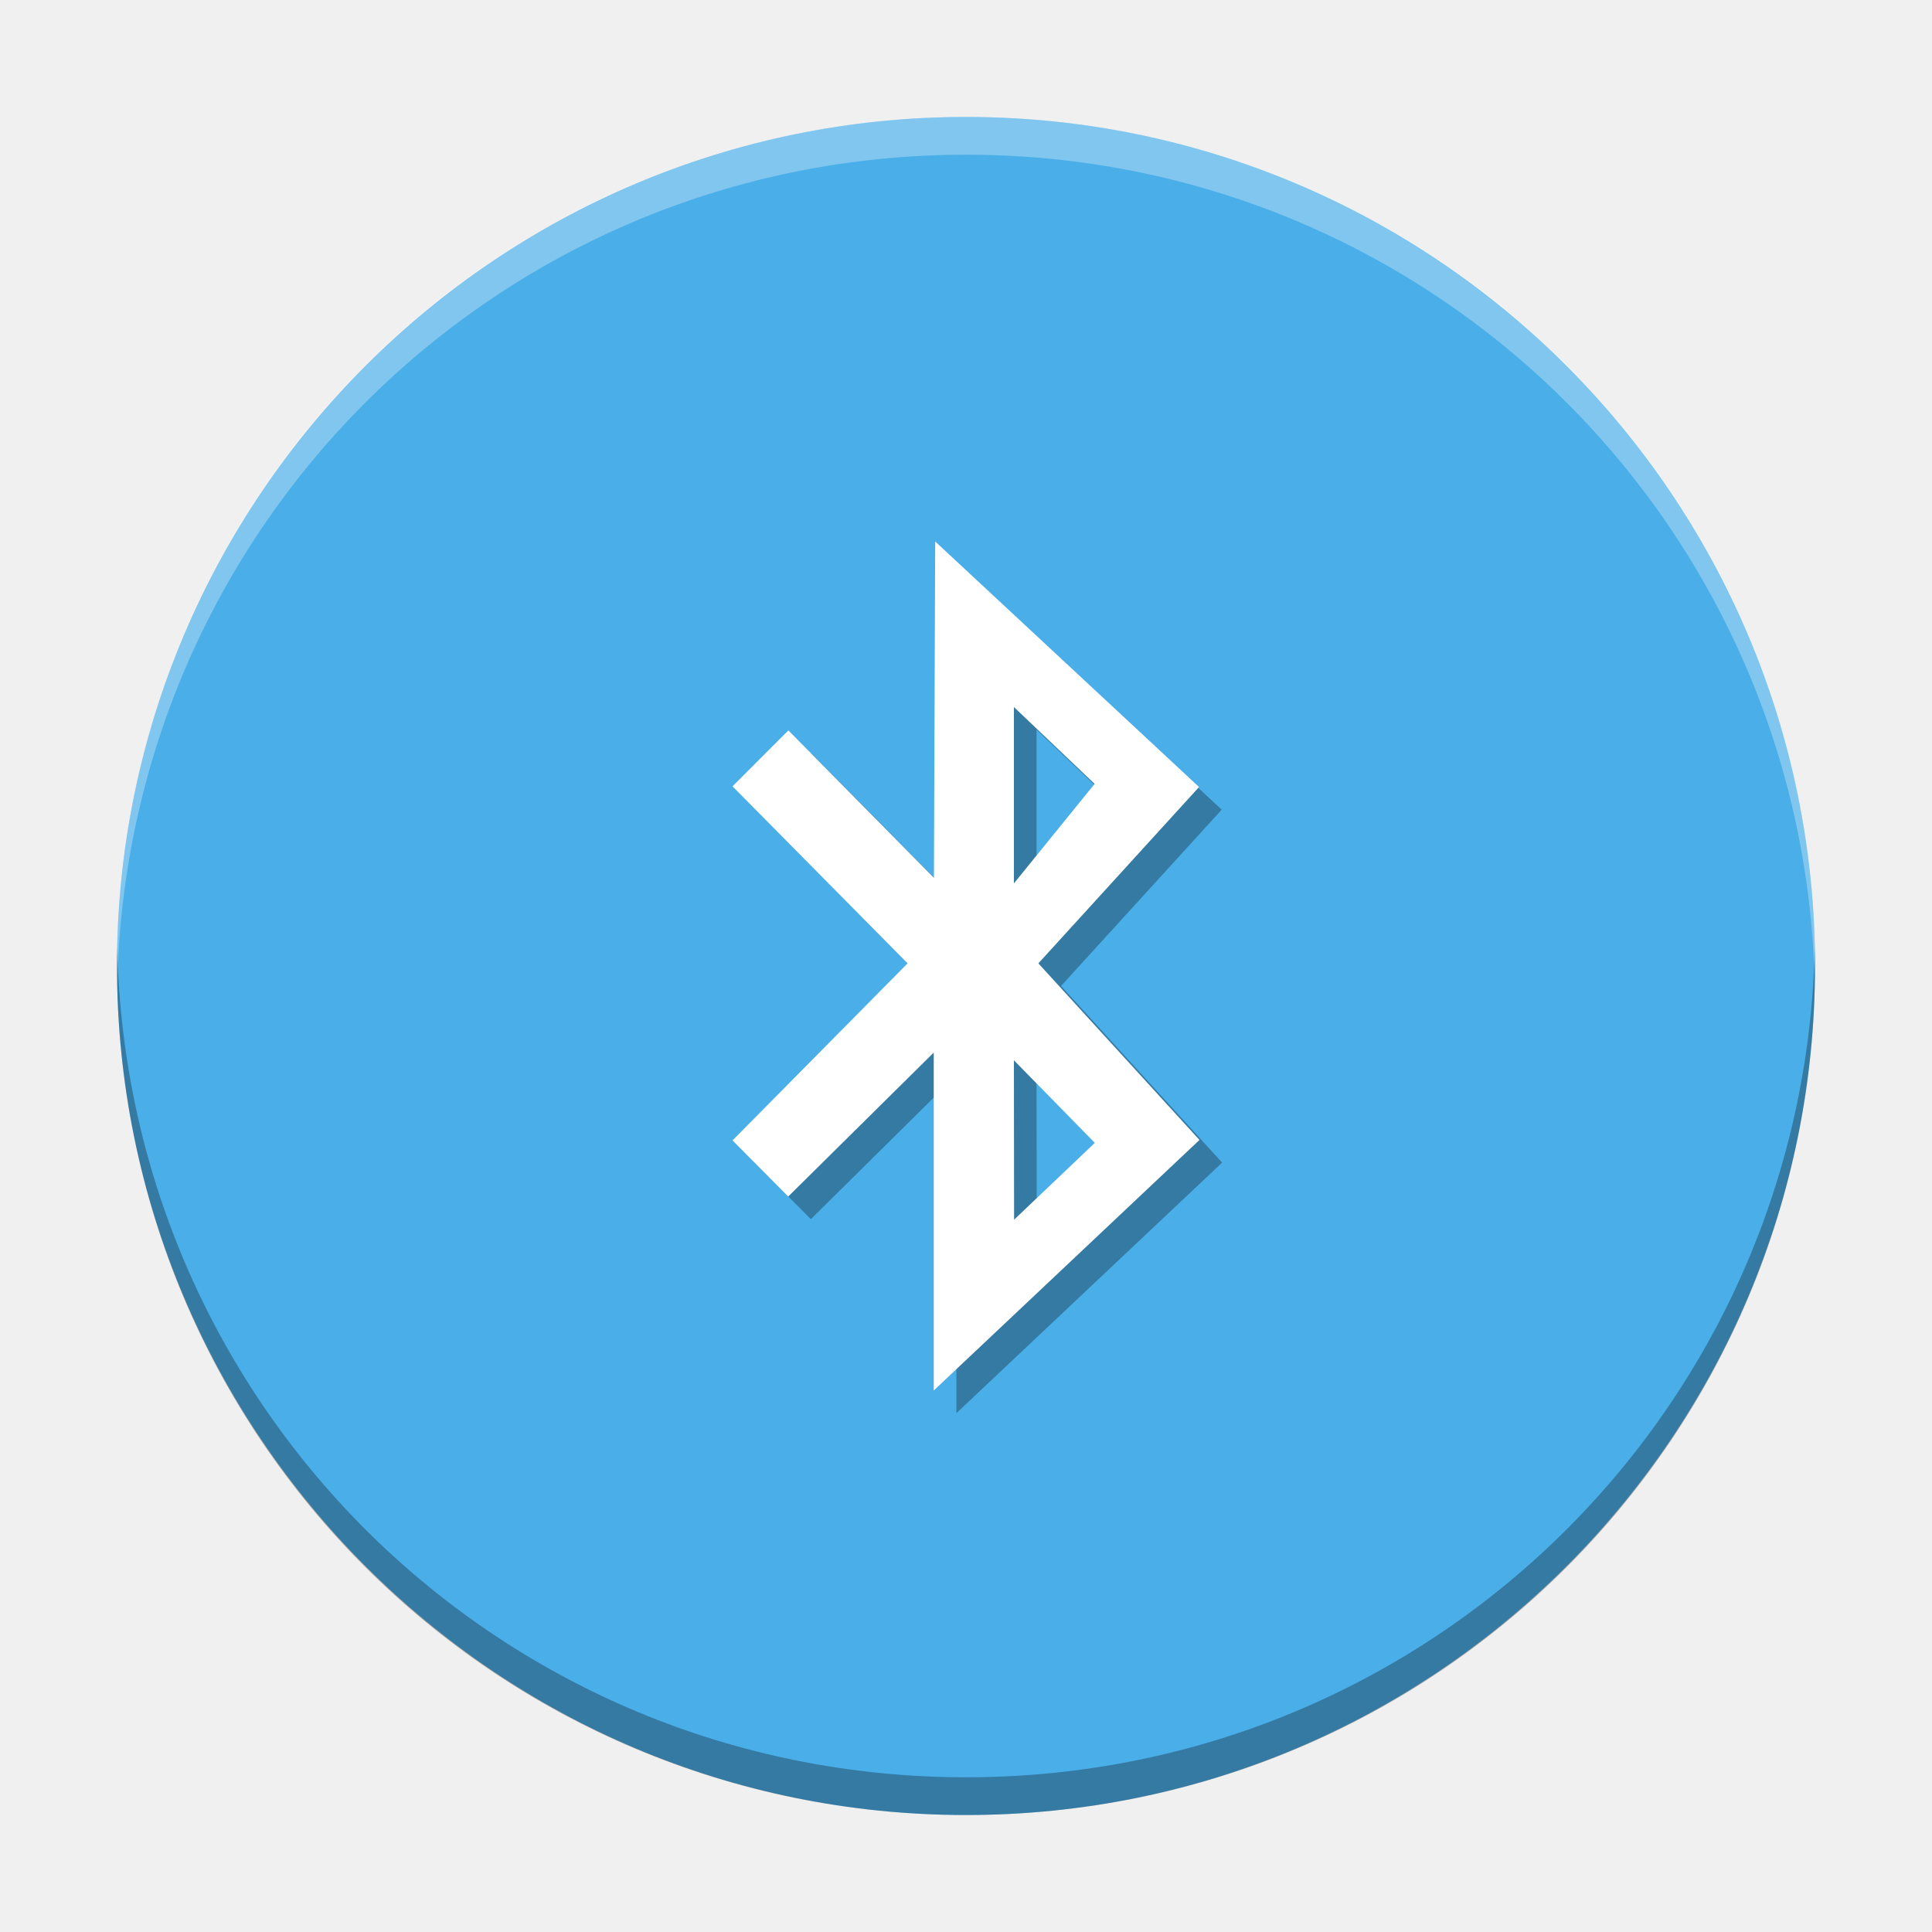
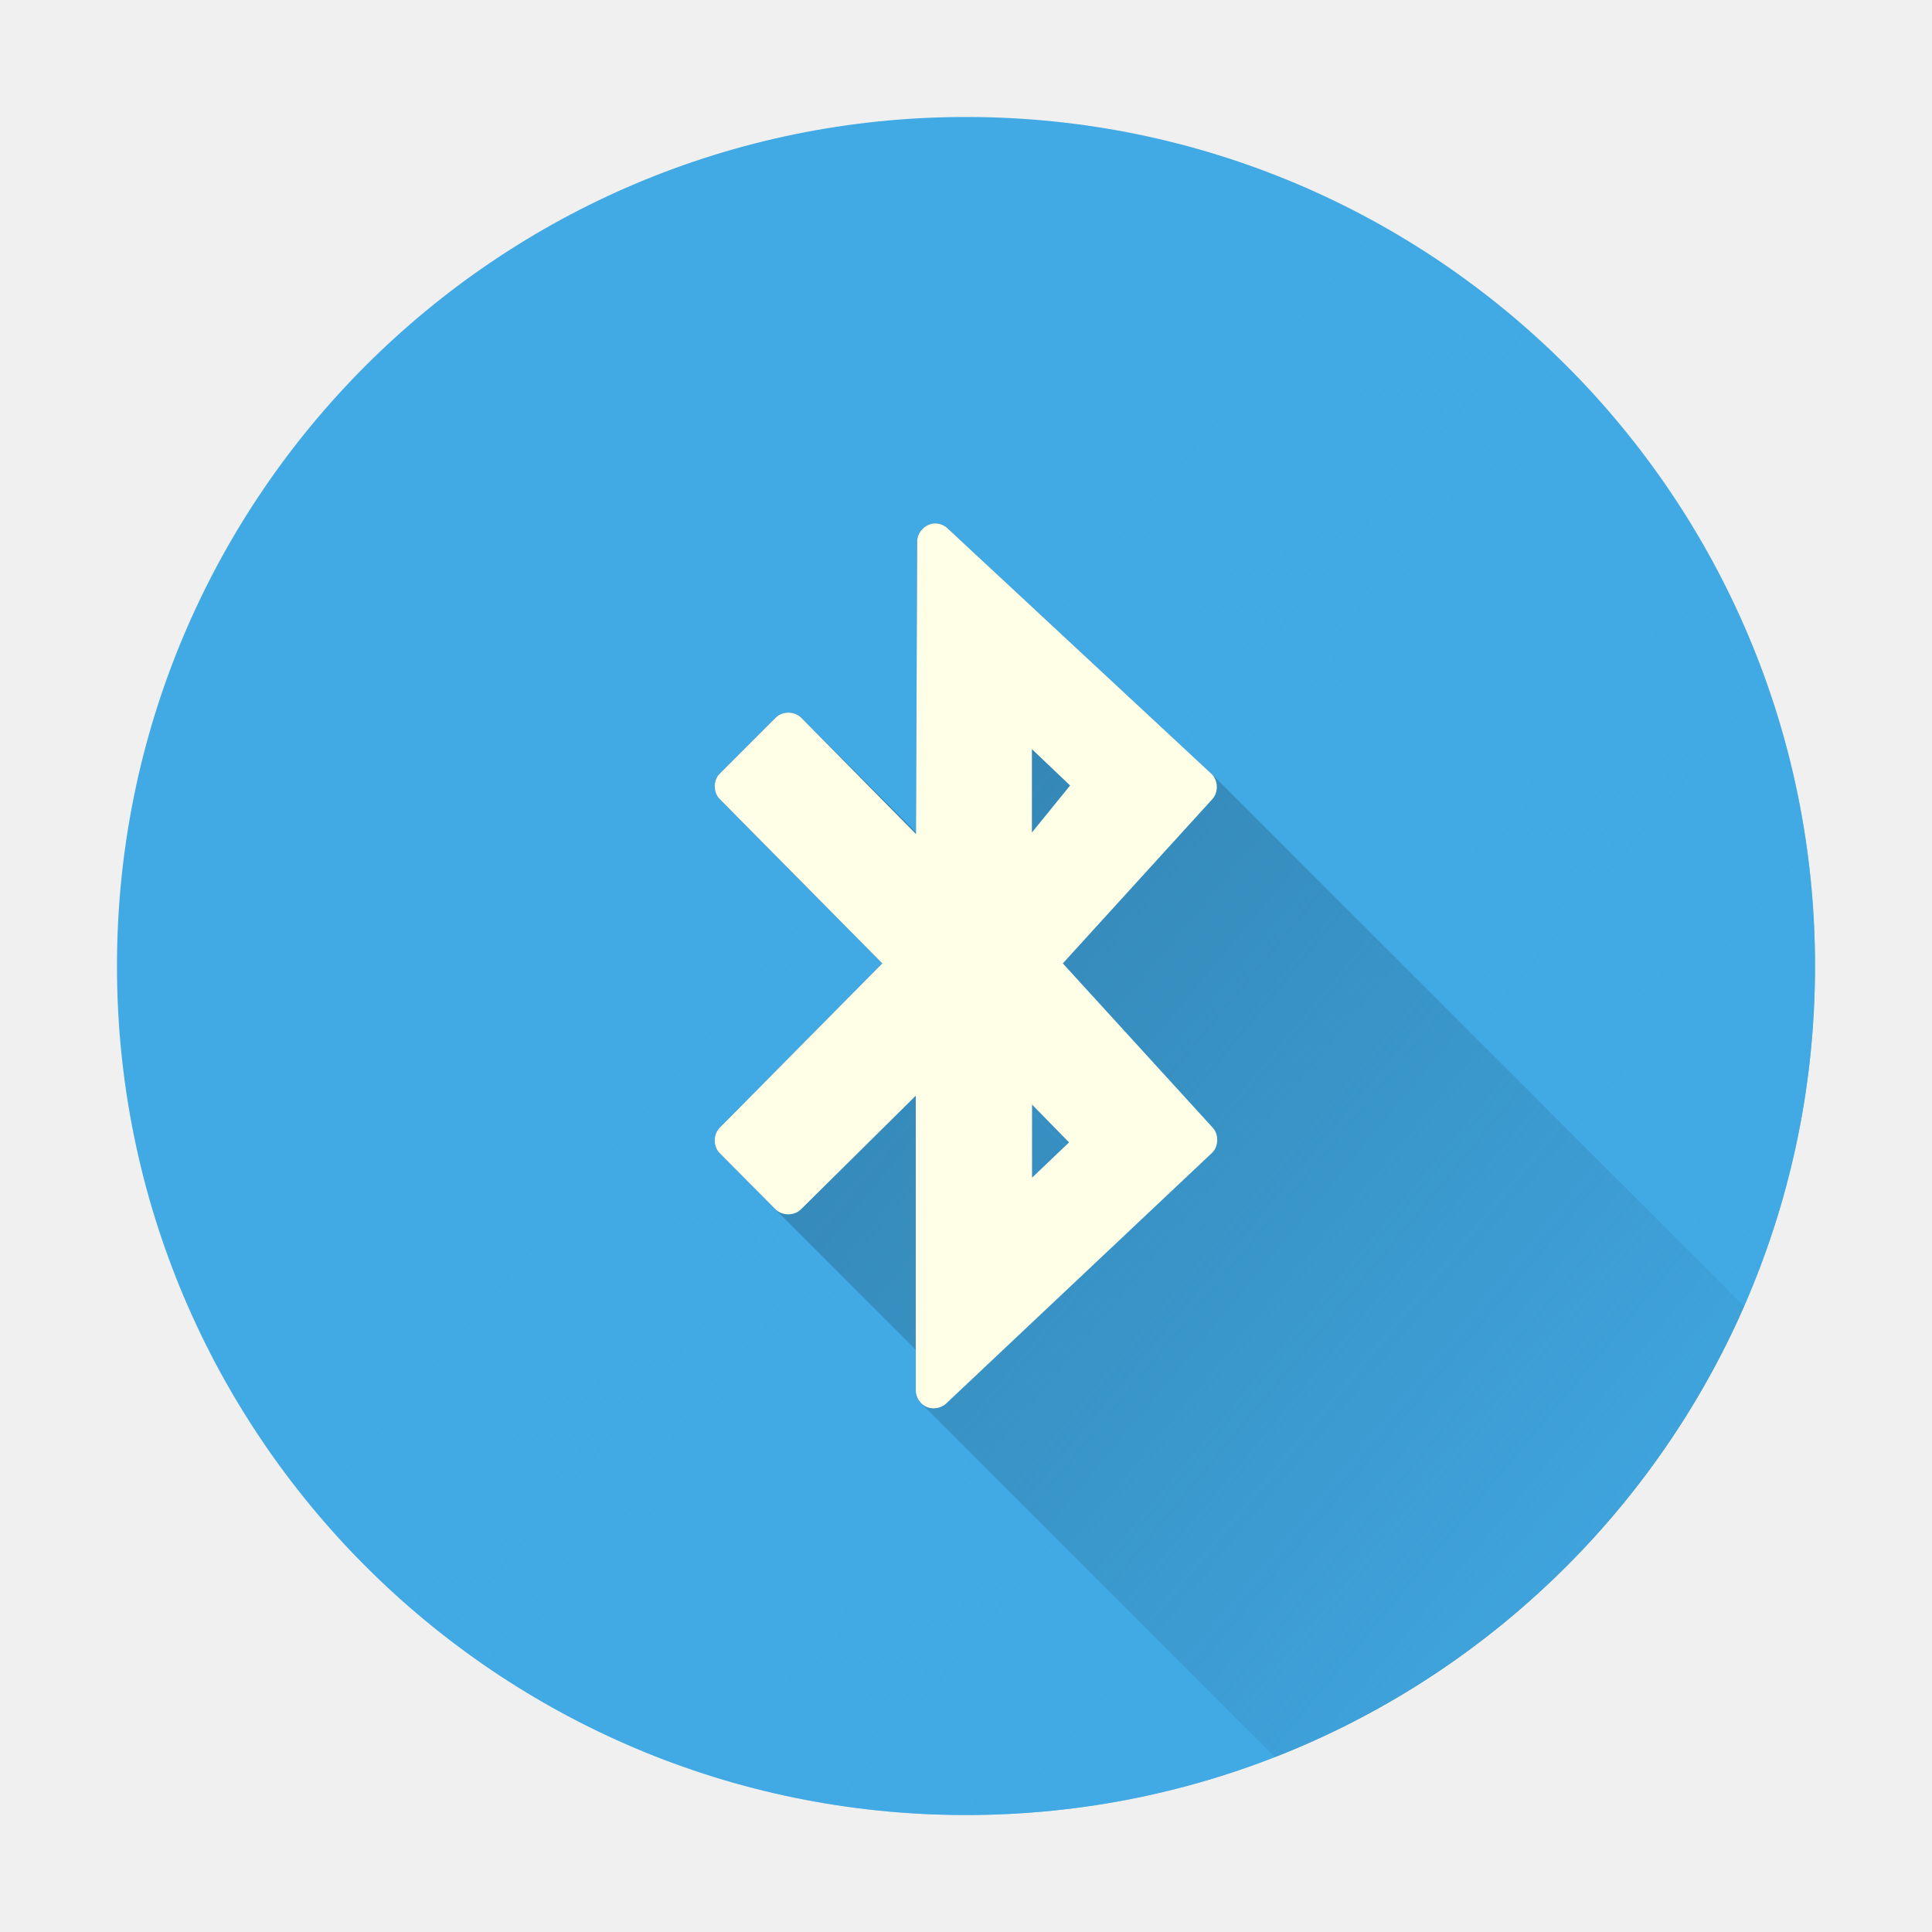
- <svg xmlns="http://www.w3.org/2000/svg" width="512" height="512" id="svg2" version="1.1" viewBox="0 0 512 512">
-   <defs id="defs4" />
-   <rect style="fill:#4aaee8;fill-opacity:1;fill-rule:evenodd;stroke:none;stroke-width:3.858;stroke-miterlimit:2.013" y="31" x="31" ry="225" height="450" width="450" stroke-miterlimit="2.013" id="shape01" />
-   <path style="opacity:0.3;fill:#000000;fill-opacity:1;stroke-width:3.858" d="m 200.125,214.386 46.396,46.917 0,0 -46.396,46.917 14.756,14.874 38.572,-38.15 0,89.556 70.422,-66.401 -42.694,-46.797 42.581,-46.732 -69.927,-65.071 -0.333,89.134 -38.573,-39.072 z m 74.57,-21.013 21.39,20.364 -21.39,26.377 z m 0,93.613 21.44,21.883 -21.39,20.364 z" id="shape0-0" />
-   <path style="fill:#ffffff;fill-opacity:1;stroke-width:3.858" d="m 194.125,208.386 46.396,46.917 0,0 -46.396,46.917 14.756,14.874 38.572,-38.15 0,89.556 70.422,-66.401 -42.694,-46.797 42.581,-46.732 -69.927,-65.071 -0.333,89.134 -38.573,-39.072 z m 74.57,-21.013 21.39,20.364 -21.39,26.377 z m 0,93.613 21.44,21.883 -21.39,20.364 z" id="shape0" />
-   <path style="opacity:0.3;fill:#ffffff;fill-opacity:1;fill-rule:evenodd;stroke:none;stroke-width:3.858;stroke-miterlimit:2.013" d="M 256,31 C 131.35,31 31,131.35 31,256 c 0,1.672 0.027,3.337 0.062,5 C 33.705,138.679 133.022,41 256,41 378.978,41 478.295,138.679 480.938,261 480.973,259.337 481,257.672 481,256 481,131.35 380.65,31 256,31 Z" id="shape01-5" />
-   <path style="opacity:0.3;fill:#000000;fill-opacity:1;fill-rule:evenodd;stroke:none;stroke-width:3.858;stroke-miterlimit:2.013" d="M 31.062,251 C 31.027,252.663 31,254.328 31,256 c 0,124.65 100.35,225 225,225 124.65,0 225,-100.35 225,-225 0,-1.672 -0.027,-3.337 -0.062,-5 C 478.295,373.321 378.978,471 256,471 133.022,471 33.705,373.321 31.062,251 Z" id="shape01-6" />
+ <svg xmlns="http://www.w3.org/2000/svg" xmlns:xlink="http://www.w3.org/1999/xlink" width="512" height="512" id="svg2" version="1.1" viewBox="0 0 512 512">
+   <defs id="defs4">
+     <linearGradient id="linearGradient3876">
+       <stop style="stop-color:#41a9e4;stop-opacity:1;" offset="0" id="stop3878" />
+       <stop style="stop-color:#41a9e4;stop-opacity:0;" offset="1" id="stop3880" />
+     </linearGradient>
+     <clipPath clipPathUnits="userSpaceOnUse" id="clipPath3870">
+       <rect style="fill:#41a9e4;fill-opacity:1;fill-rule:evenodd;stroke:none" y="31" x="31" ry="225" height="450" width="450" stroke-miterlimit="2.013" id="rect3872" />
+     </clipPath>
+     <linearGradient xlink:href="#linearGradient3876" id="linearGradient3882" x1="456.702" y1="449.292" x2="209.471" y2="244.495" gradientUnits="userSpaceOnUse" />
+   </defs>
+   <rect id="shape01" stroke-miterlimit="2.013" width="450" height="450" ry="225" x="31" y="31" style="fill:#41a9e4;fill-opacity:1;fill-rule:evenodd;stroke:none;stroke-width:3.858;stroke-miterlimit:2.013" />
+   <g id="g3766" clip-path="url(#clipPath3870)" style="opacity:0.217">
+     <g id="g3768" style="font-size:medium;font-style:normal;font-variant:normal;font-weight:normal;font-stretch:normal;text-indent:0;text-align:start;text-decoration:none;line-height:normal;letter-spacing:normal;word-spacing:normal;text-transform:none;direction:ltr;block-progression:tb;writing-mode:lr-tb;text-anchor:start;baseline-shift:baseline;color:#000000;fill:#000000;fill-opacity:1;fill-rule:nonzero;stroke:none;stroke-width:9.558;marker:none;visibility:visible;display:inline;overflow:visible;enable-background:accumulate;font-family:Sans;-inkscape-font-specification:Sans">
+       <path id="path3770" d="M247.594 138.719C245.185 138.844 243.074 141.057 243.062 143.469L490.55 390.956C490.561 388.544 492.672 386.331 495.081 386.206Z" />
+       <path id="path3772" d="M243.062 143.469L242.75 221.031L490.237 468.519L490.55 390.956Z" />
+       <path id="path3774" d="M242.75 221.031L212.344 190.219L459.831 437.706L490.237 468.519Z" />
+       <path id="path3776" d="M212.344 190.219C212.336 190.211 212.328 190.203 212.321 190.196L459.808 437.683C459.816 437.691 459.824 437.698 459.831 437.706Z" />
+       <path id="path3778" d="M212.321 190.196C210.553 188.428 207.334 188.421 205.562 190.187L453.05 437.675C454.822 435.908 458.04 435.915 459.808 437.683Z" />
+       <path id="path3780" d="M205.562 190.187L190.75 205.0L438.237 452.487L453.05 437.675Z" />
+       <path id="path3782" d="M190.75 205.0C188.978 206.761 188.963 209.973 190.719 211.75L438.206 459.237C436.45 457.46 436.465 454.248 438.237 452.487Z" />
+       <path id="path3784" d="M190.719 211.75L233.812 255.312L481.3 502.8L438.206 459.237Z" />
+       <path id="path3786" d="M233.812 255.312L190.719 298.875L438.206 546.362L481.3 502.8Z" />
+       <path id="path3788" d="M190.719 298.875C188.973 300.642 188.973 303.827 190.719 305.594L438.206 553.081C436.46 551.315 436.46 548.129 438.206 546.362Z" />
+       <path id="path3790" d="M190.719 305.594L205.5 320.469L452.987 567.956L438.206 553.081Z" />
+       <path id="path3792" d="M205.5 320.469C205.503 320.472 205.506 320.475 205.51 320.478L452.997 567.966C452.994 567.963 452.991 567.959 452.987 567.956Z" />
+       <path id="path3794" d="M205.51 320.478C207.272 322.241 210.476 322.253 212.25 320.5L459.737 567.987C457.963 569.74 454.76 569.728 452.997 567.966Z" />
+       <path id="path3796" d="M212.25 320.5L242.687 290.375L490.175 537.862L459.737 567.987Z" />
+       <path id="path3798" d="M242.687 290.375L242.687 368.5L490.175 615.987L490.175 537.862Z" />
+       <path id="path3800" d="M242.687 368.5C242.696 369.755 243.248 370.983 244.133 371.869L491.621 619.356C490.735 618.47 490.184 617.243 490.175 615.987Z" />
+       <path id="path3802" d="M244.133 371.869C244.547 372.282 245.034 372.621 245.572 372.854L493.059 620.341C492.521 620.109 492.034 619.77 491.621 619.356Z" />
+       <path id="path3804" d="M245.572 372.854C247.262 373.584 249.369 373.222 250.719 371.969L498.206 619.456C496.856 620.709 494.75 621.071 493.059 620.341Z" />
+       <path id="path3806" d="M250.719 371.969L321.156 305.563L568.644 553.05L498.206 619.456Z" />
+       <path id="path3808" d="M321.156 305.563C322.951 303.864 323.069 300.703 321.406 298.875L568.894 546.362C570.556 548.19 570.438 551.351 568.644 553.05Z" />
+       <path id="path3810" d="M321.406 298.875L281.656 255.313L529.144 502.8L568.894 546.362Z" />
+       <path id="path3812" d="M281.656 255.313L321.281 211.781L568.769 459.269L529.144 502.8Z" />
+       <path id="path3814" d="M321.281 211.781C322.933 209.983 322.848 206.876 321.126 205.155L568.614 452.642C570.335 454.363 570.42 457.47 568.769 459.269Z" />
+       <path id="path3816" d="M321.126 205.155C321.095 205.123 321.063 205.093 321.031 205.063L568.519 452.55C568.551 452.58 568.582 452.611 568.614 452.642Z" />
+       <path id="path3818" d="M321.031 205.063L251.094 140.0L498.581 387.487L568.519 452.55Z" />
+       <path id="path3820" d="M251.094 140.0C250.161 139.129 248.868 138.655 247.594 138.719L495.081 386.206C496.356 386.143 497.649 386.616 498.581 387.487Z" />
+       <path id="path3822" d="M273.469 198.531L283.594 208.156L531.081 455.644L520.956 446.019Z" />
+       <path id="path3824" d="M283.594 208.156L273.469 220.625L520.956 468.112L531.081 455.644Z" />
+       <path id="path3826" d="M273.5 292.719L283.313 302.75L530.8 550.237L520.987 540.206Z" />
+       <path id="path3828" d="M283.313 302.75L273.5 312.094L520.987 559.581L530.8 550.237Z" />
+     </g>
+     <path style="font-size:medium;font-style:normal;font-variant:normal;font-weight:normal;font-stretch:normal;text-indent:0;text-align:start;text-decoration:none;line-height:normal;letter-spacing:normal;word-spacing:normal;text-transform:none;direction:ltr;block-progression:tb;writing-mode:lr-tb;text-anchor:start;baseline-shift:baseline;color:#000000;fill:#000000;fill-opacity:1;fill-rule:nonzero;stroke:none;stroke-width:9.558;marker:none;visibility:visible;display:inline;overflow:visible;enable-background:accumulate;font-family:Sans;-inkscape-font-specification:Sans" d="m 247.594,138.719 c -2.409,0.125 -4.52,2.338 -4.531,4.75 l -0.312,77.562 -30.406,-30.812 c -1.763,-1.791 -5.002,-1.806 -6.781,-0.031 L 190.75,205 c -1.772,1.761 -1.787,4.973 -0.031,6.75 l 43.094,43.562 -43.094,43.562 c -1.746,1.767 -1.746,4.952 0,6.719 l 14.781,14.875 c 1.761,1.772 4.973,1.787 6.75,0.031 l 30.438,-30.125 0,78.125 c 0.013,1.842 1.194,3.624 2.884,4.354 1.691,0.73 3.797,0.368 5.147,-0.885 l 70.438,-66.406 c 1.795,-1.699 1.913,-4.86 0.25,-6.688 l -39.75,-43.562 39.625,-43.531 c 1.681,-1.831 1.563,-5.018 -0.25,-6.719 L 251.094,140 c -0.933,-0.871 -2.225,-1.345 -3.5,-1.281 z m 25.875,59.812 10.125,9.625 -10.125,12.469 z m 0.031,94.188 9.812,10.031 -9.812,9.344 z" id="path3758" />
+   </g>
+   <rect style="fill:url(#linearGradient3882);fill-opacity:1;fill-rule:evenodd;stroke:none;stroke-width:3.858;stroke-miterlimit:2.013" y="31" x="31" ry="225" height="450" width="450" stroke-miterlimit="2.013" id="rect3874" />
+   <path id="shape0" d="m 247.594,138.719 c -2.409,0.125 -4.52,2.338 -4.531,4.75 l -0.312,77.562 -30.406,-30.812 c -1.763,-1.791 -5.002,-1.806 -6.781,-0.031 L 190.75,205 c -1.772,1.761 -1.787,4.973 -0.031,6.75 l 43.094,43.562 -43.094,43.562 c -1.746,1.767 -1.746,4.952 0,6.719 l 14.781,14.875 c 1.761,1.772 4.973,1.787 6.75,0.031 l 30.438,-30.125 0,78.125 c 0.013,1.842 1.194,3.624 2.884,4.354 1.691,0.73 3.797,0.368 5.147,-0.885 l 70.438,-66.406 c 1.795,-1.699 1.913,-4.86 0.25,-6.688 l -39.75,-43.562 39.625,-43.531 c 1.681,-1.831 1.563,-5.018 -0.25,-6.719 L 251.094,140 c -0.933,-0.871 -2.225,-1.345 -3.5,-1.281 z m 25.875,59.812 10.125,9.625 -10.125,12.469 z m 0.031,94.188 9.812,10.031 -9.812,9.344 z" style="font-size:medium;font-style:normal;font-variant:normal;font-weight:normal;font-stretch:normal;text-indent:0;text-align:start;text-decoration:none;line-height:normal;letter-spacing:normal;word-spacing:normal;text-transform:none;direction:ltr;block-progression:tb;writing-mode:lr-tb;text-anchor:start;baseline-shift:baseline;color:#000000;fill:#ffffe7;fill-opacity:1;fill-rule:nonzero;stroke:none;stroke-width:9.558;marker:none;visibility:visible;display:inline;overflow:visible;enable-background:accumulate;font-family:Sans;-inkscape-font-specification:Sans" />
</svg>
